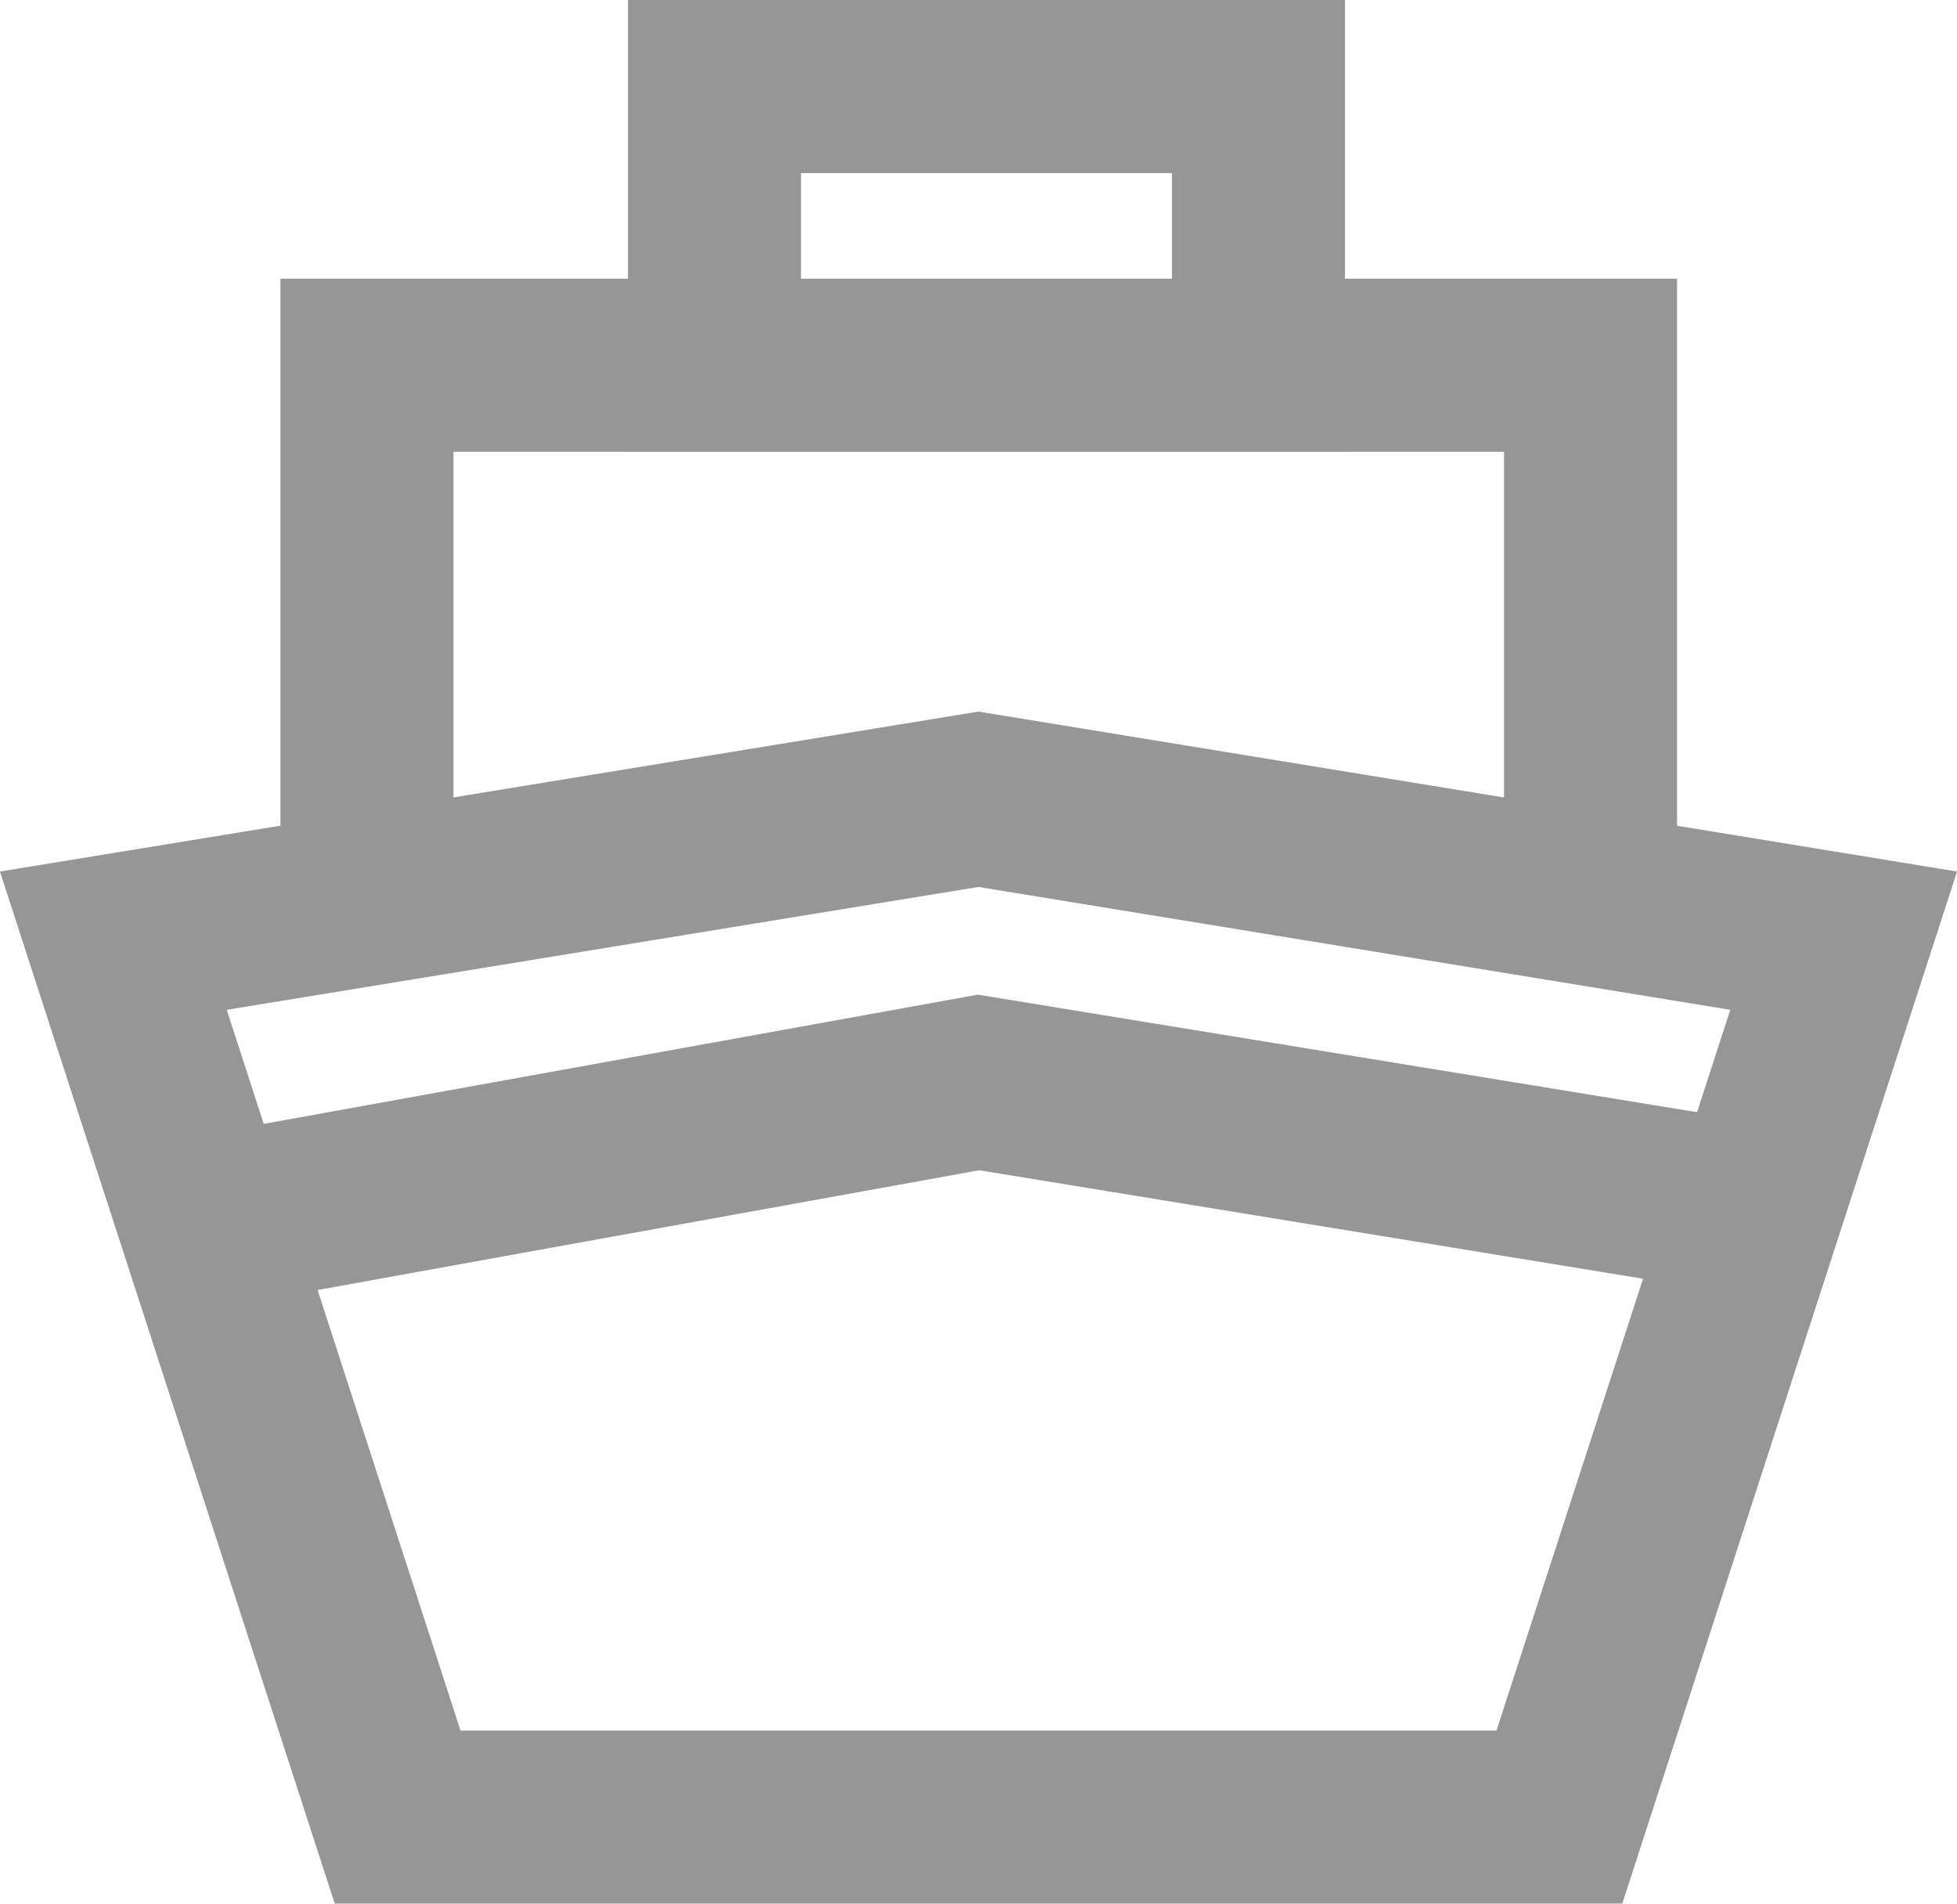
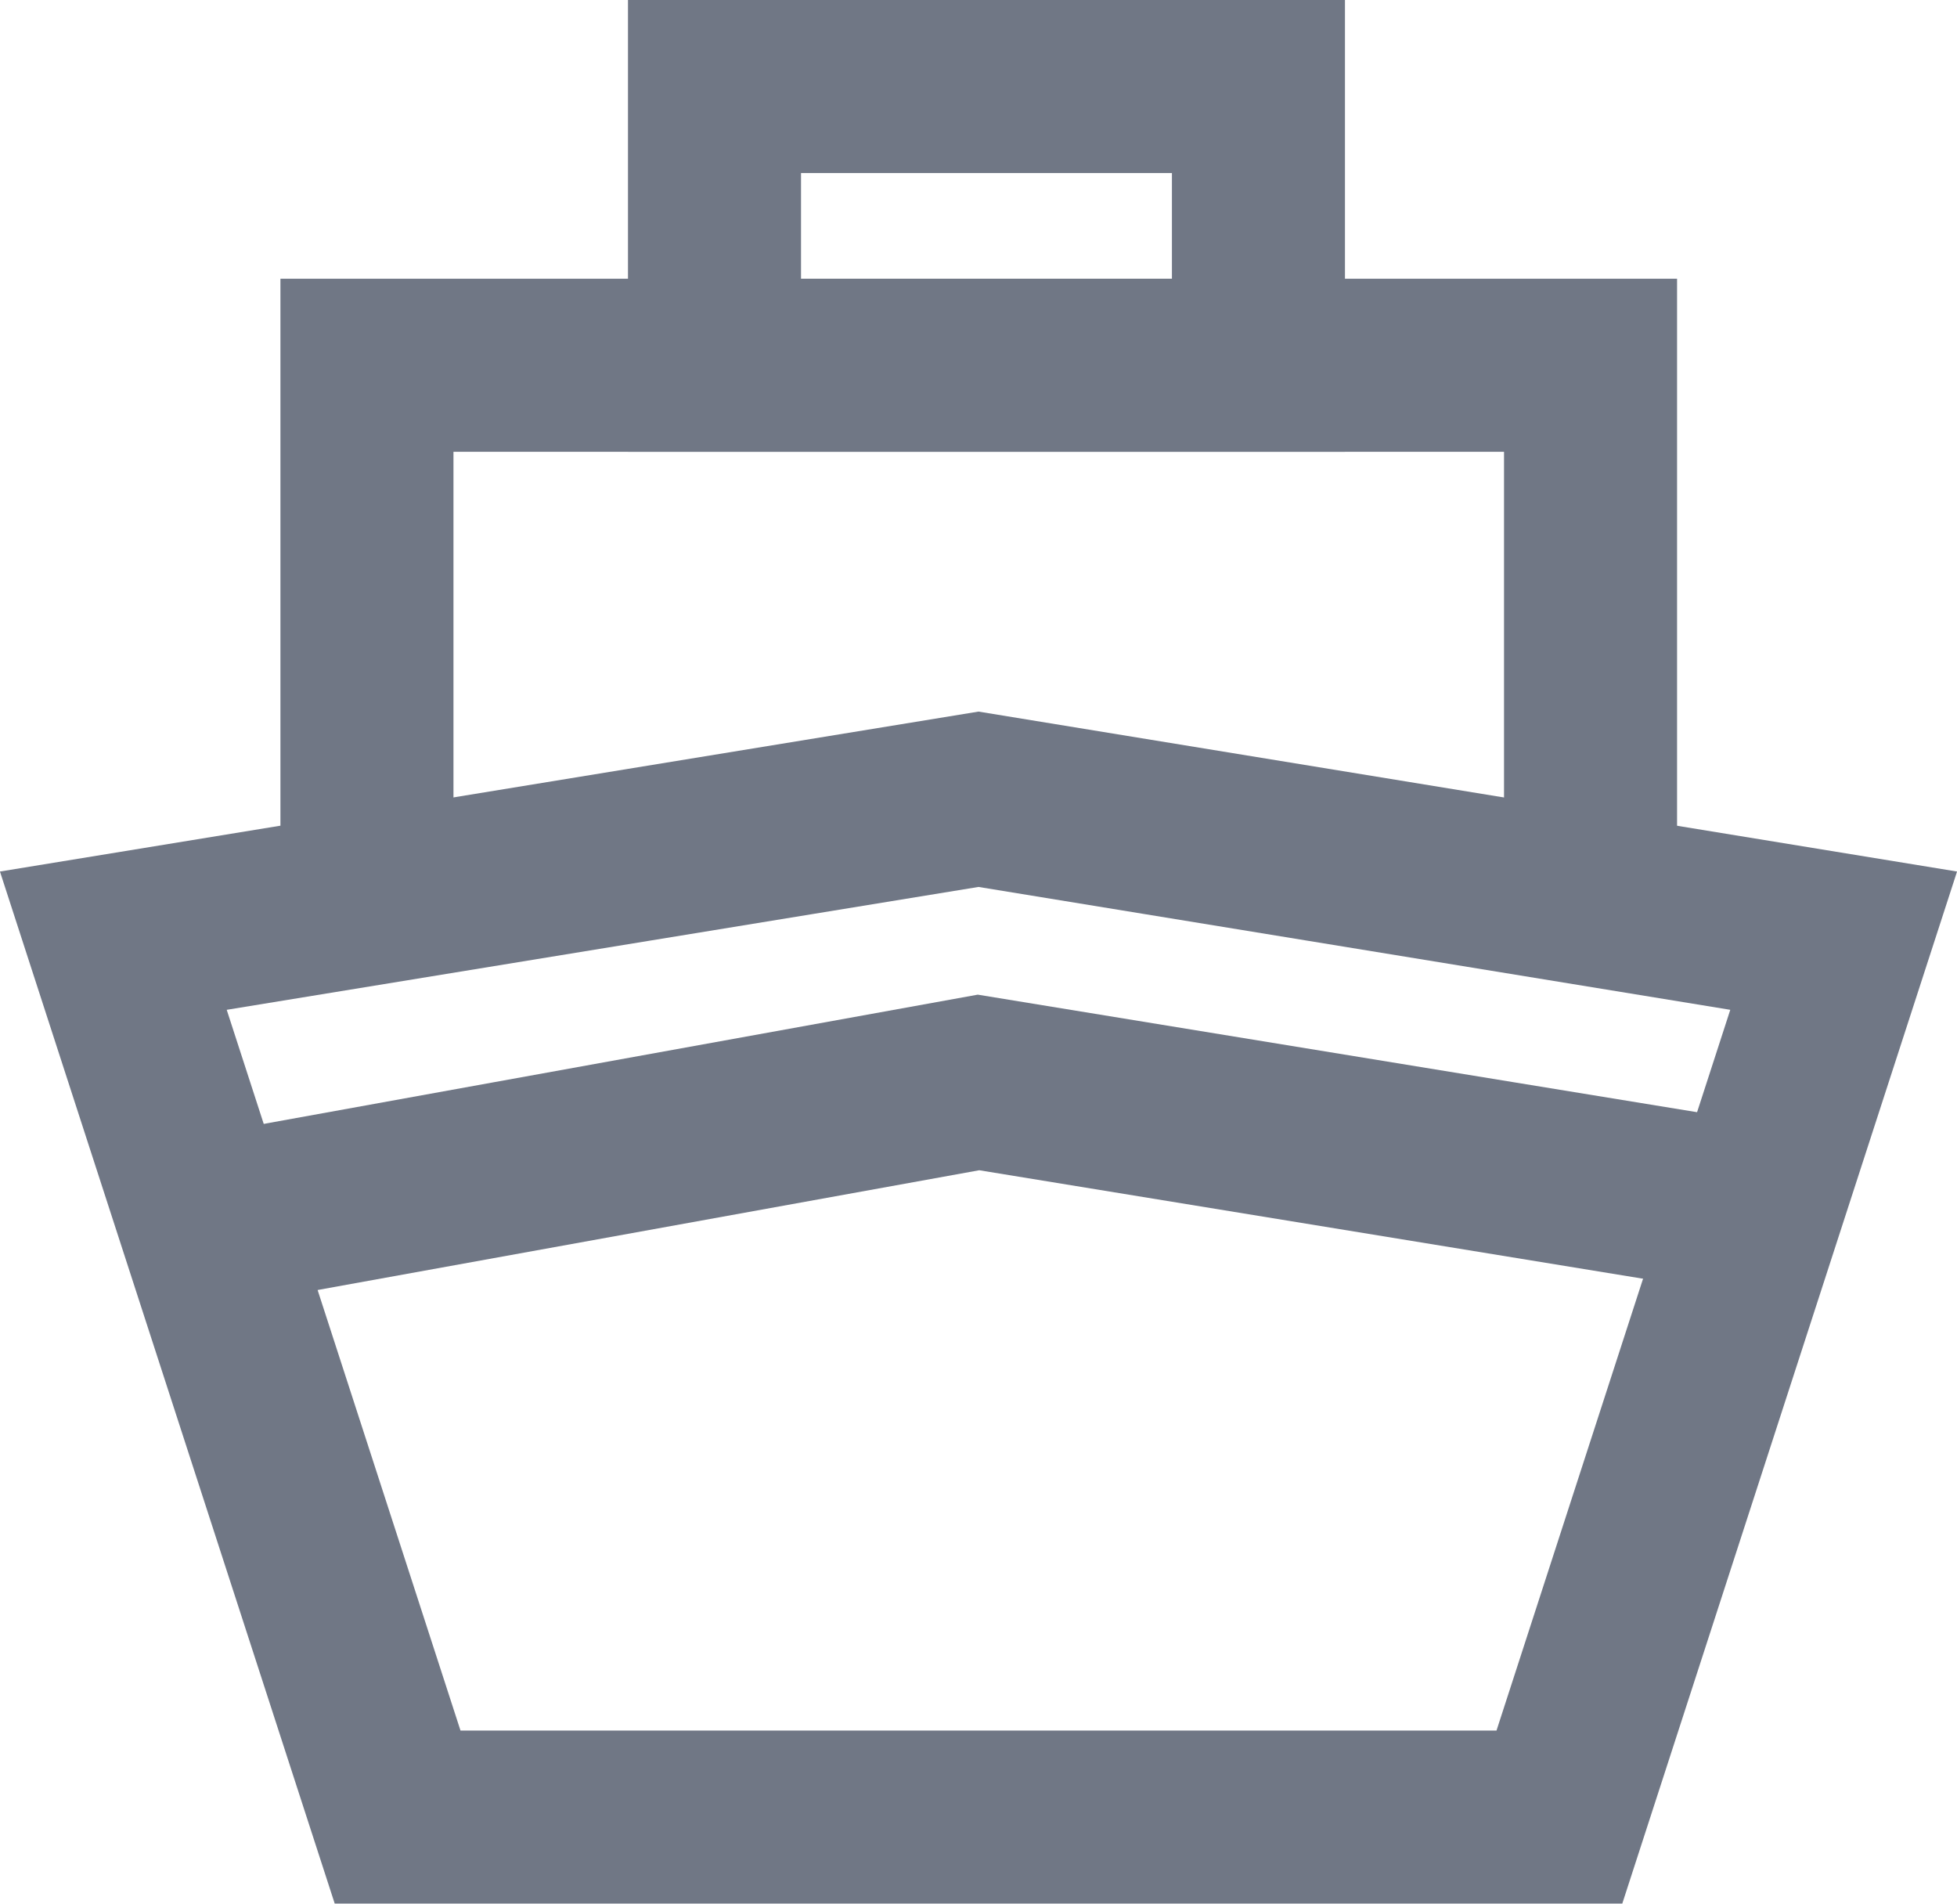
<svg xmlns="http://www.w3.org/2000/svg" width="15.834" height="15.4" viewBox="0 0 15.834 15.4">
  <g id="Label_segment_de_flotte" data-name="Label_segment de flotte" transform="translate(0.917 0.7)">
-     <path id="Tracé_138" data-name="Tracé 138" d="M357.927,227.617l7,1.144-2.3,7.09h-9.4l-2.3-7.09Z" transform="translate(-350.927 -221.851)" fill="none" stroke="#969696" stroke-miterlimit="10" stroke-width="1.4" />
-     <path id="Tracé_139" data-name="Tracé 139" d="M362.879,228.433v-4.327h-9.9v4.327" transform="translate(-350.927 -221.851)" fill="none" stroke="#969696" stroke-miterlimit="10" stroke-width="1.4" />
-     <rect id="Rectangle_1085" data-name="Rectangle 1085" width="4.401" height="2.255" transform="translate(4.864)" fill="none" stroke="#969696" stroke-miterlimit="10" stroke-width="1.4" />
-     <path id="Tracé_140" data-name="Tracé 140" d="M351.606,231.052l6.321-1.144,6.353,1.038" transform="translate(-350.927 -221.851)" fill="none" stroke="#969696" stroke-miterlimit="10" stroke-width="1.4" />
+     <path id="Tracé_138" data-name="Tracé 138" d="M357.927,227.617l7,1.144-2.3,7.09h-9.4l-2.3-7.09Z" transform="translate(-350.927 -221.851)" fill="none" stroke="#707785" stroke-miterlimit="10" stroke-width="1.4" />
+     <path id="Tracé_139" data-name="Tracé 139" d="M362.879,228.433v-4.327h-9.9v4.327" transform="translate(-350.927 -221.851)" fill="none" stroke="#707785" stroke-miterlimit="10" stroke-width="1.4" />
+     <rect id="Rectangle_1085" data-name="Rectangle 1085" width="4.401" height="2.255" transform="translate(4.864)" fill="none" stroke="#707785" stroke-miterlimit="10" stroke-width="1.4" />
+     <path id="Tracé_140" data-name="Tracé 140" d="M351.606,231.052l6.321-1.144,6.353,1.038" transform="translate(-350.927 -221.851)" fill="none" stroke="#707785" stroke-miterlimit="10" stroke-width="1.4" />
  </g>
</svg>
